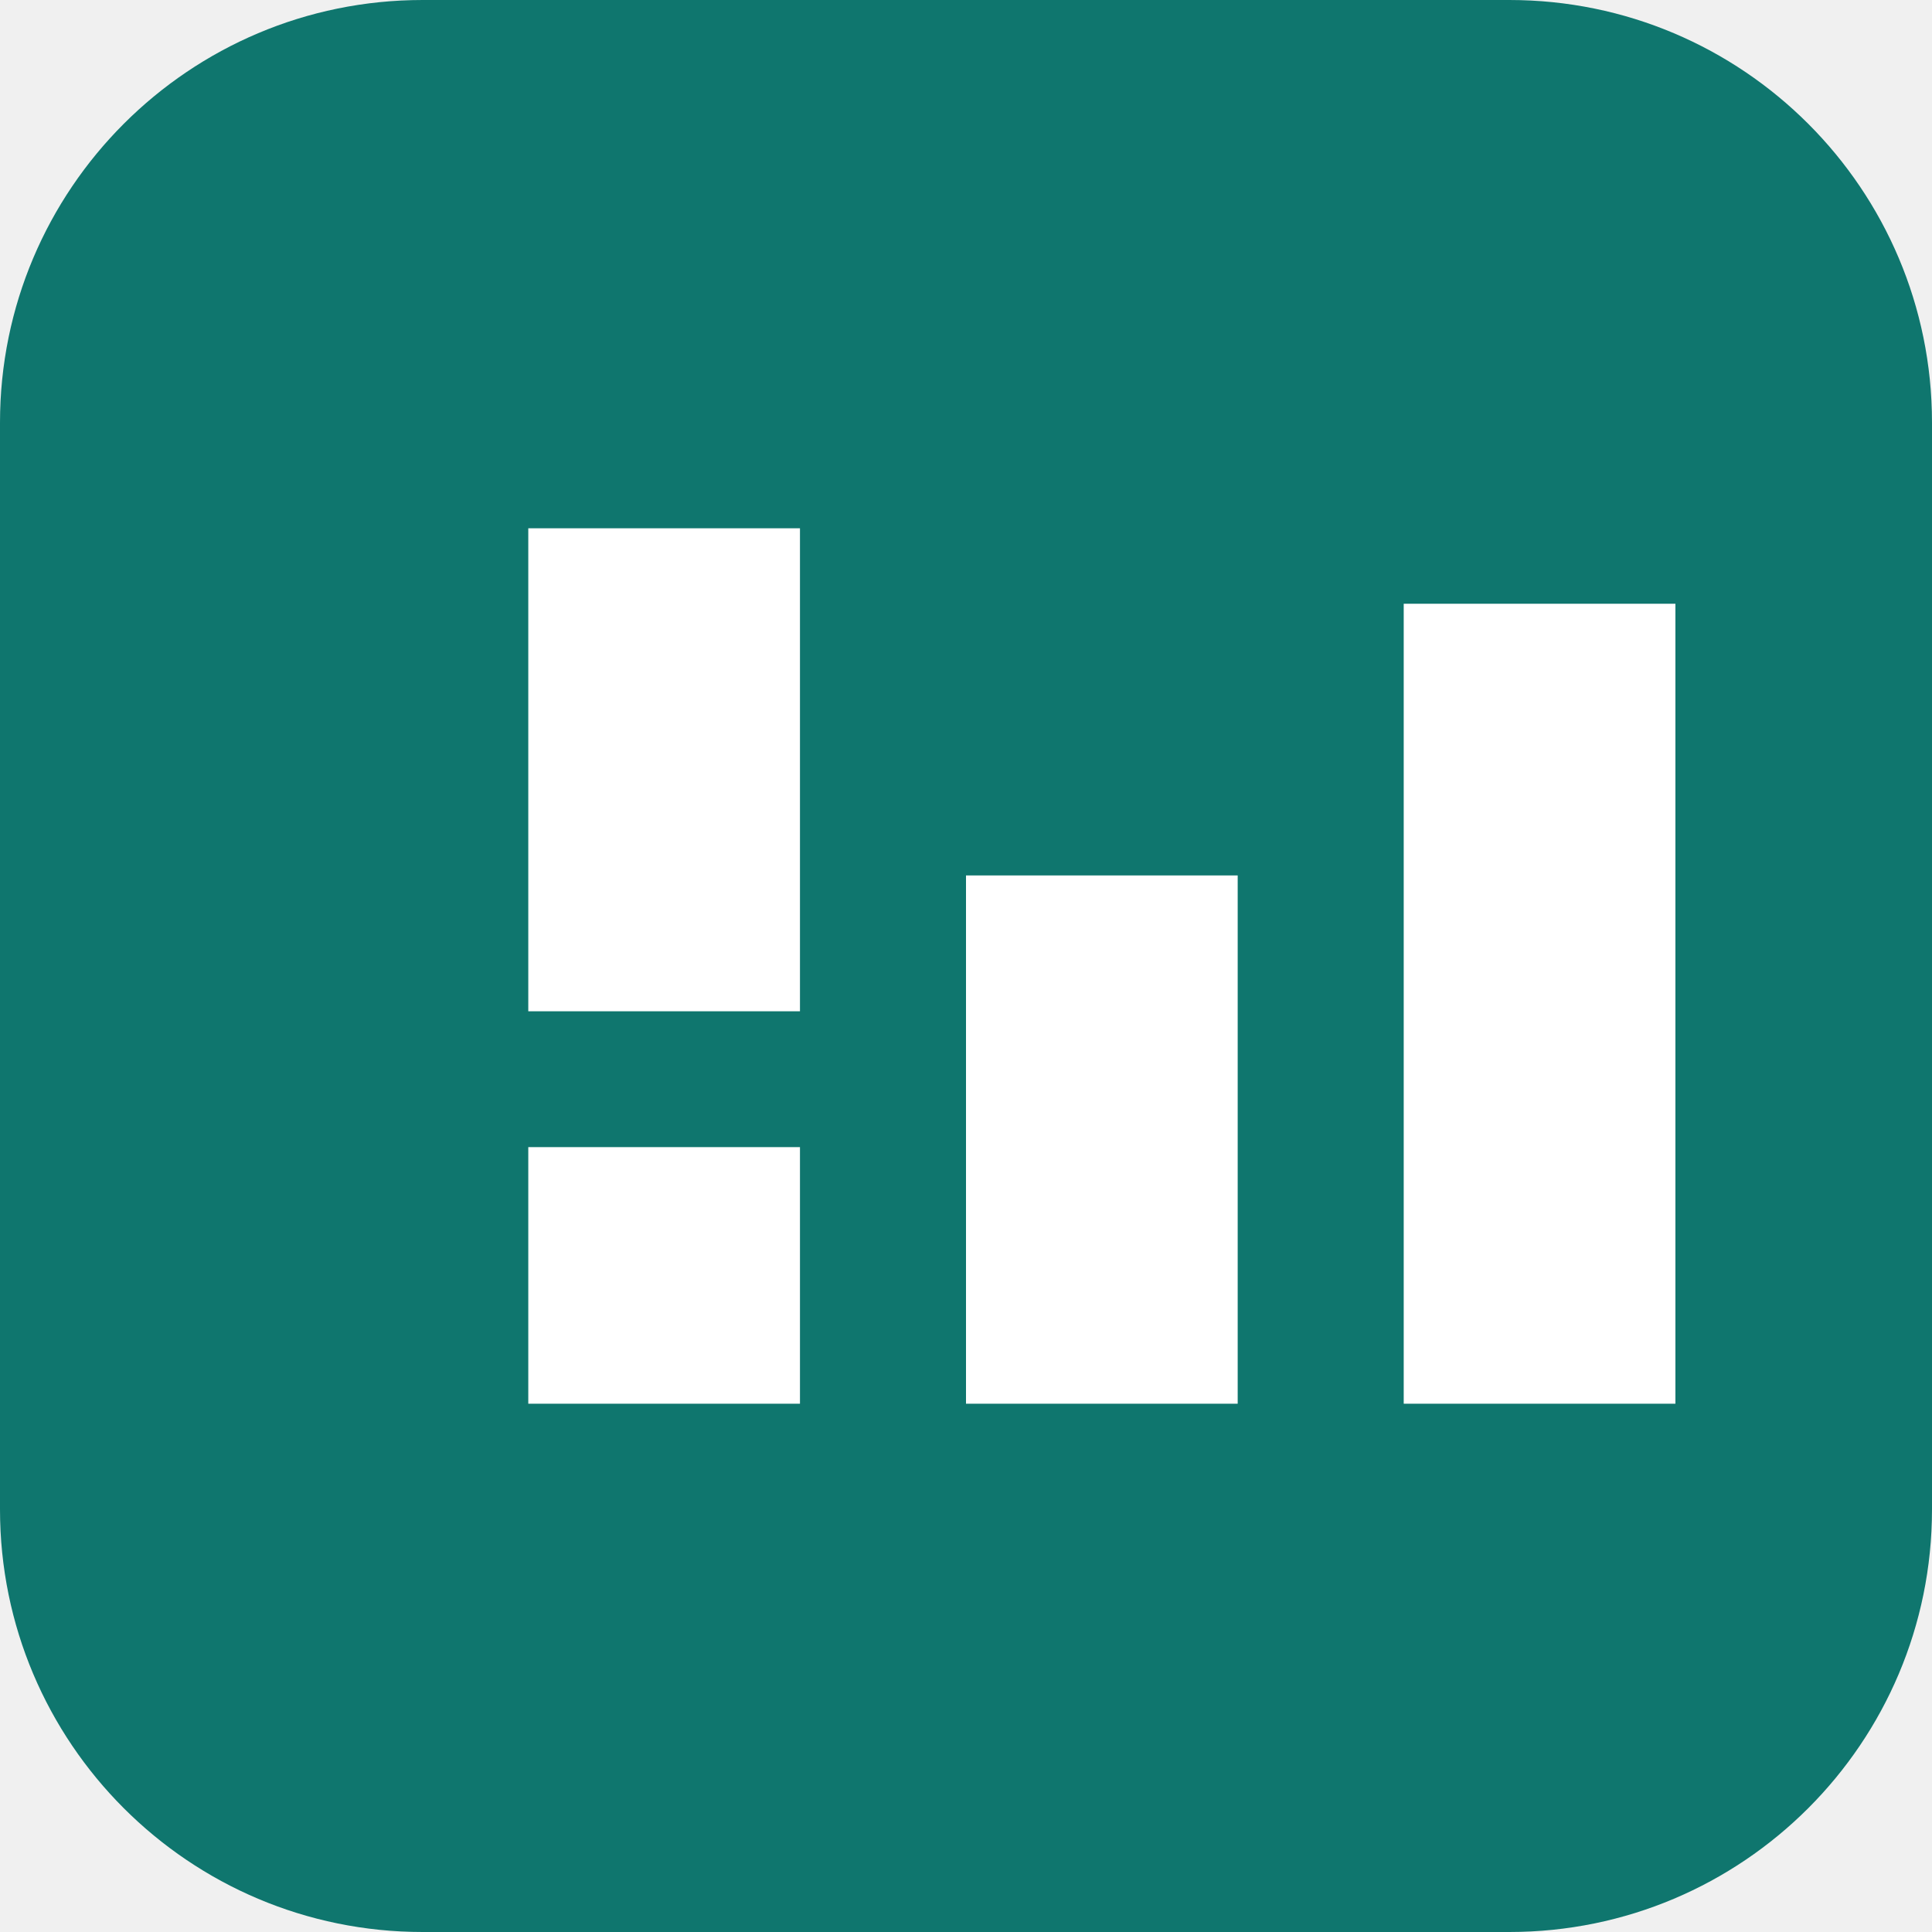
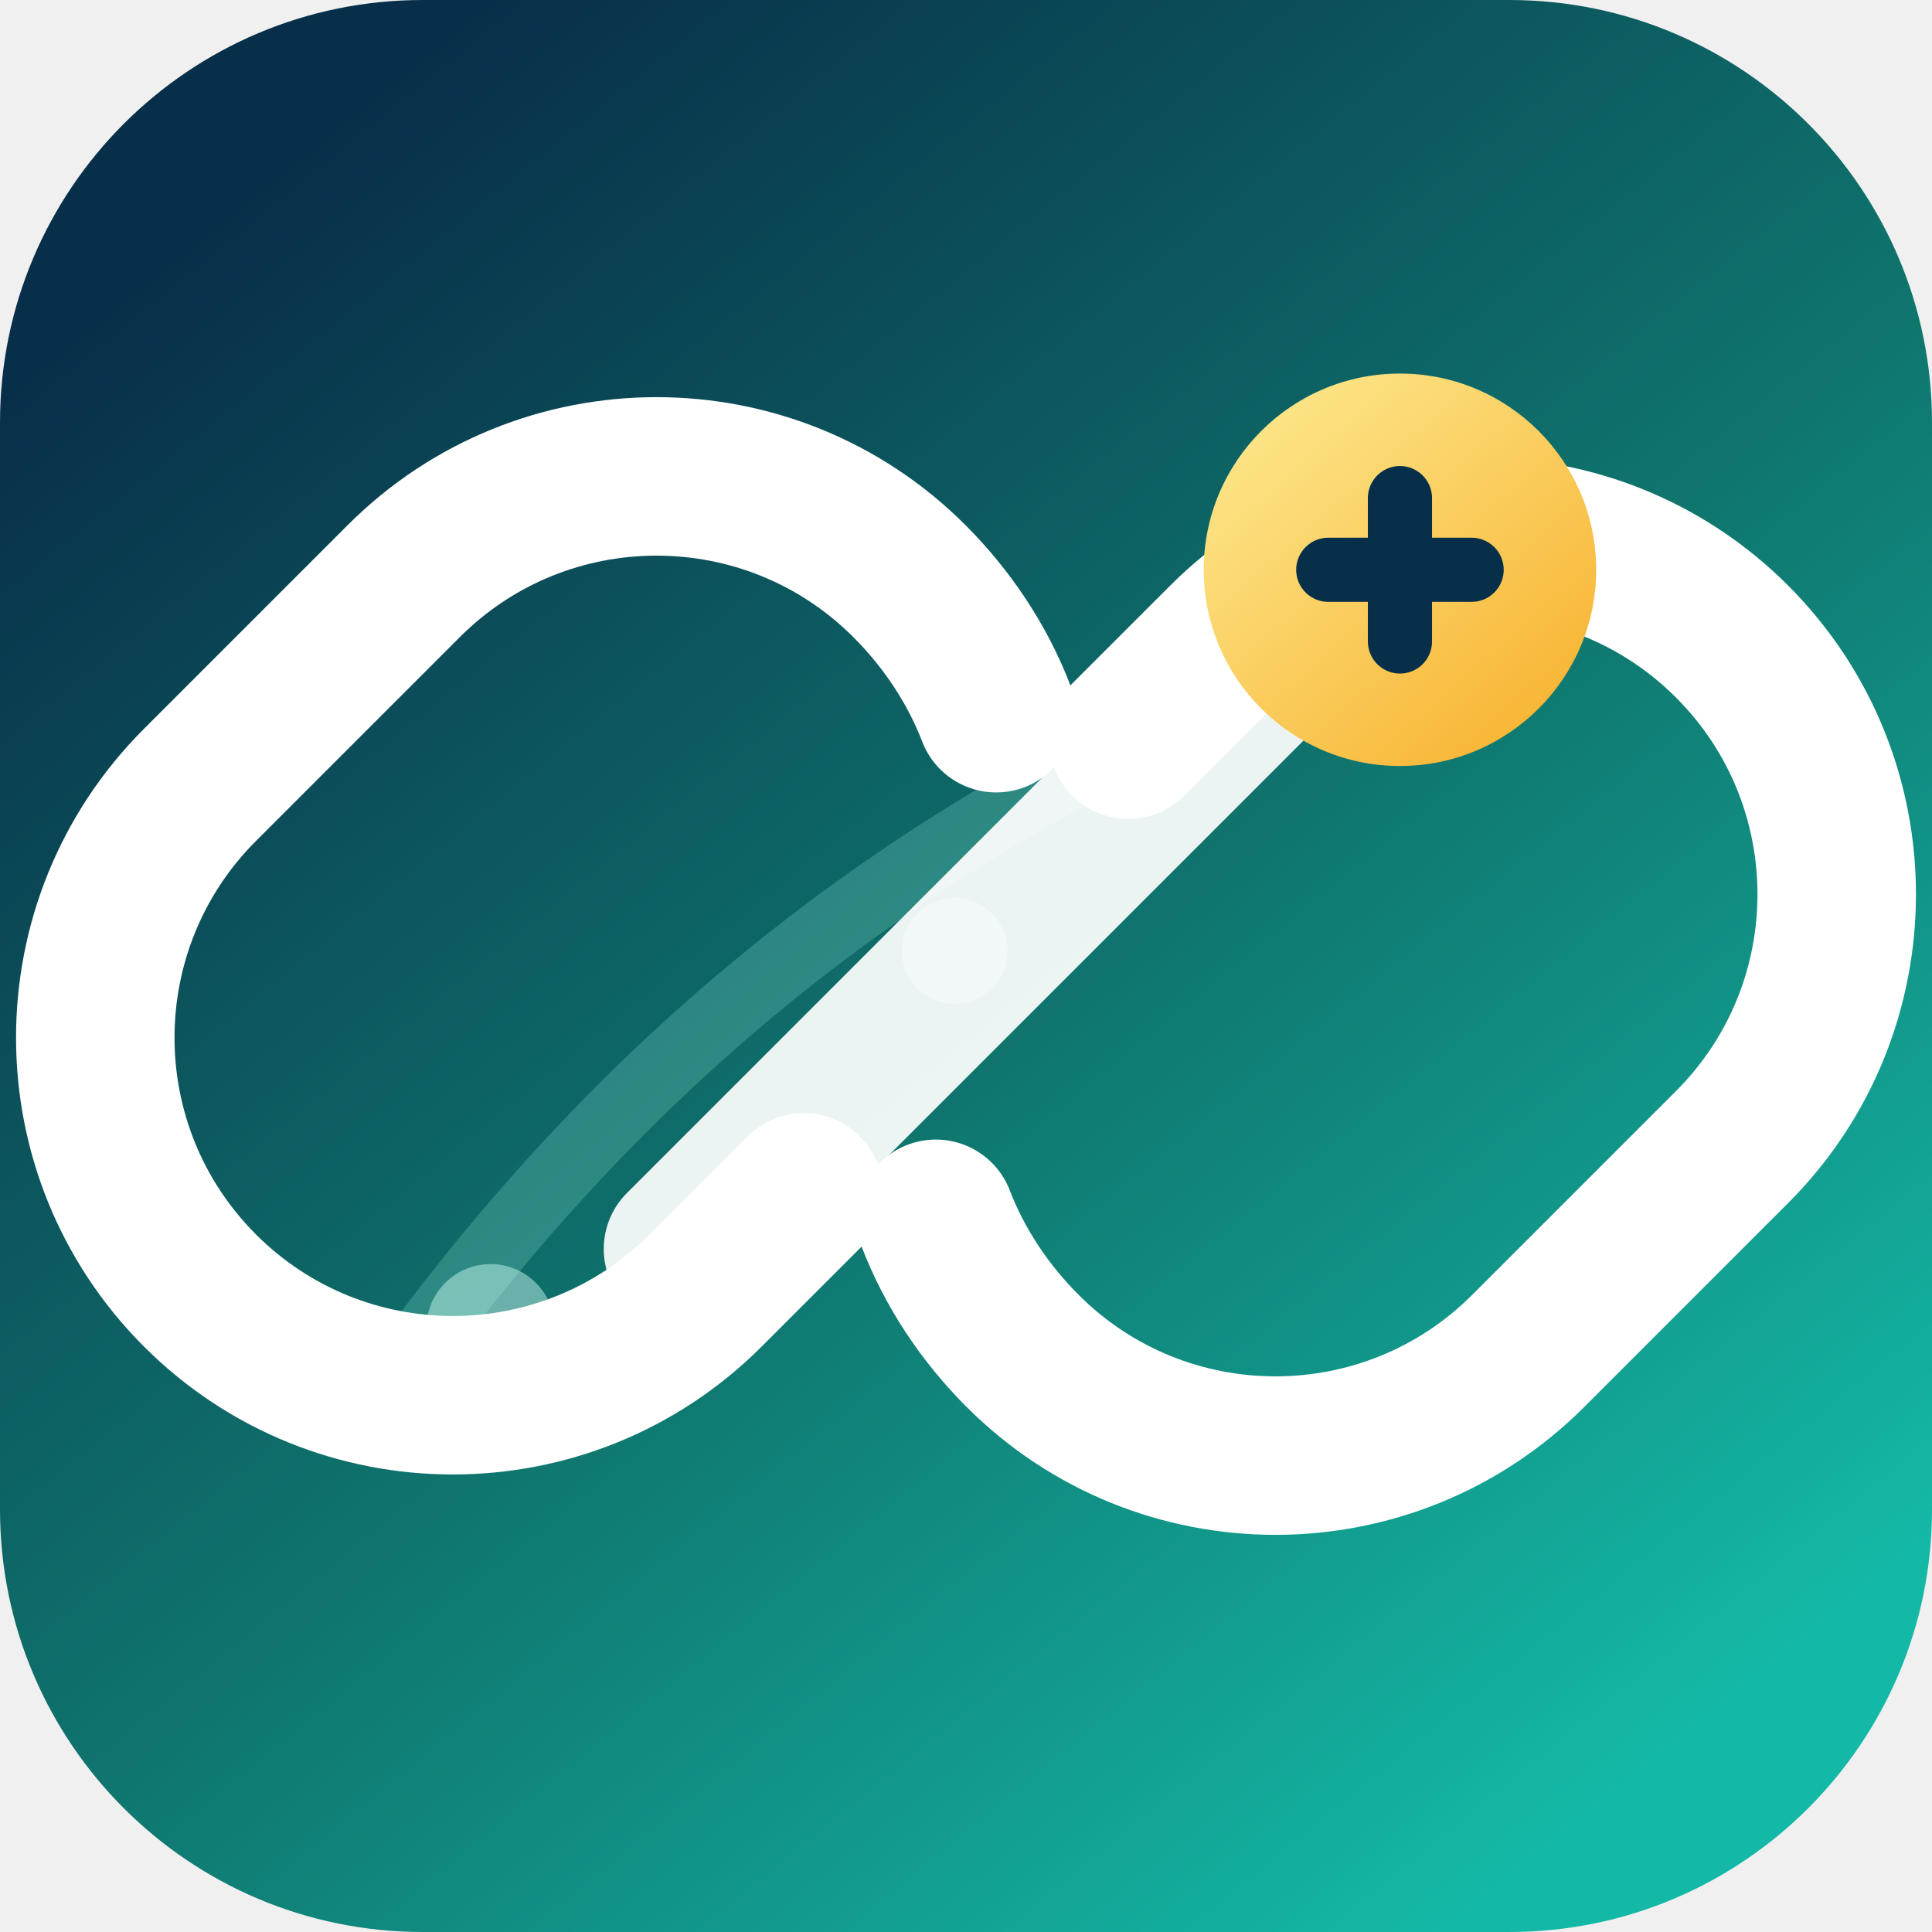
- <svg xmlns="http://www.w3.org/2000/svg" viewBox="0 0 128 128">
-   <rect width="128" height="128" rx="28" fill="#0f766e" />
-   <path d="M35 76h18v17H35V76Zm0-41h18v32H35V35Zm29 23h18v35H64V58Zm29-18h18v53H93V40Z" fill="#fff" />
+ <svg xmlns="http://www.w3.org/2000/svg" viewBox="0 0 512 512" role="img" aria-label="Link Engine">
+   <defs>
+     <linearGradient id="bg" x1="80" y1="40" x2="432" y2="472" gradientUnits="userSpaceOnUse">
+       <stop offset="0" stop-color="#082f49" />
+       <stop offset=".55" stop-color="#0f766e" />
+       <stop offset="1" stop-color="#14b8a6" />
+     </linearGradient>
+     <linearGradient id="gold" x1="318" y1="120" x2="430" y2="246" gradientUnits="userSpaceOnUse">
+       <stop offset="0" stop-color="#fde68a" />
+       <stop offset="1" stop-color="#f59e0b" />
+     </linearGradient>
+   </defs>
+   <rect width="512" height="512" rx="112" fill="url(#bg)" />
+   <path d="M112 355c72-96 161-158 288-198" fill="none" stroke="#99f6e4" stroke-width="18" stroke-linecap="round" opacity=".22" />
+   <circle cx="130" cy="352" r="17" fill="#ccfbf1" opacity=".48" />
+   <circle cx="253" cy="252" r="14" fill="#ccfbf1" opacity=".42" />
+   <circle cx="386" cy="164" r="17" fill="#ccfbf1" opacity=".48" />
+   <g fill="none" stroke="#fff" stroke-linecap="round" stroke-linejoin="round" stroke-width="42">
+     <path d="M213 316l-26 26c-37 37-97 37-134 0s-37-97 0-134l54-54c37-37 97-37 134 0 10 10 18 22 23 35" />
+     <path d="M299 196l26-26c37-37 97-37 134 0s37 97 0 134l-54 54c-37 37-97 37-134 0-10-10-18-22-23-35" />
+     <path d="M181 331l150-150" opacity=".92" />
+   </g>
+   <circle cx="371" cy="151" r="52" fill="url(#gold)" />
+   <path d="M352 151h38m-19-19v38" stroke="#082f49" stroke-width="17" stroke-linecap="round" />
</svg>
